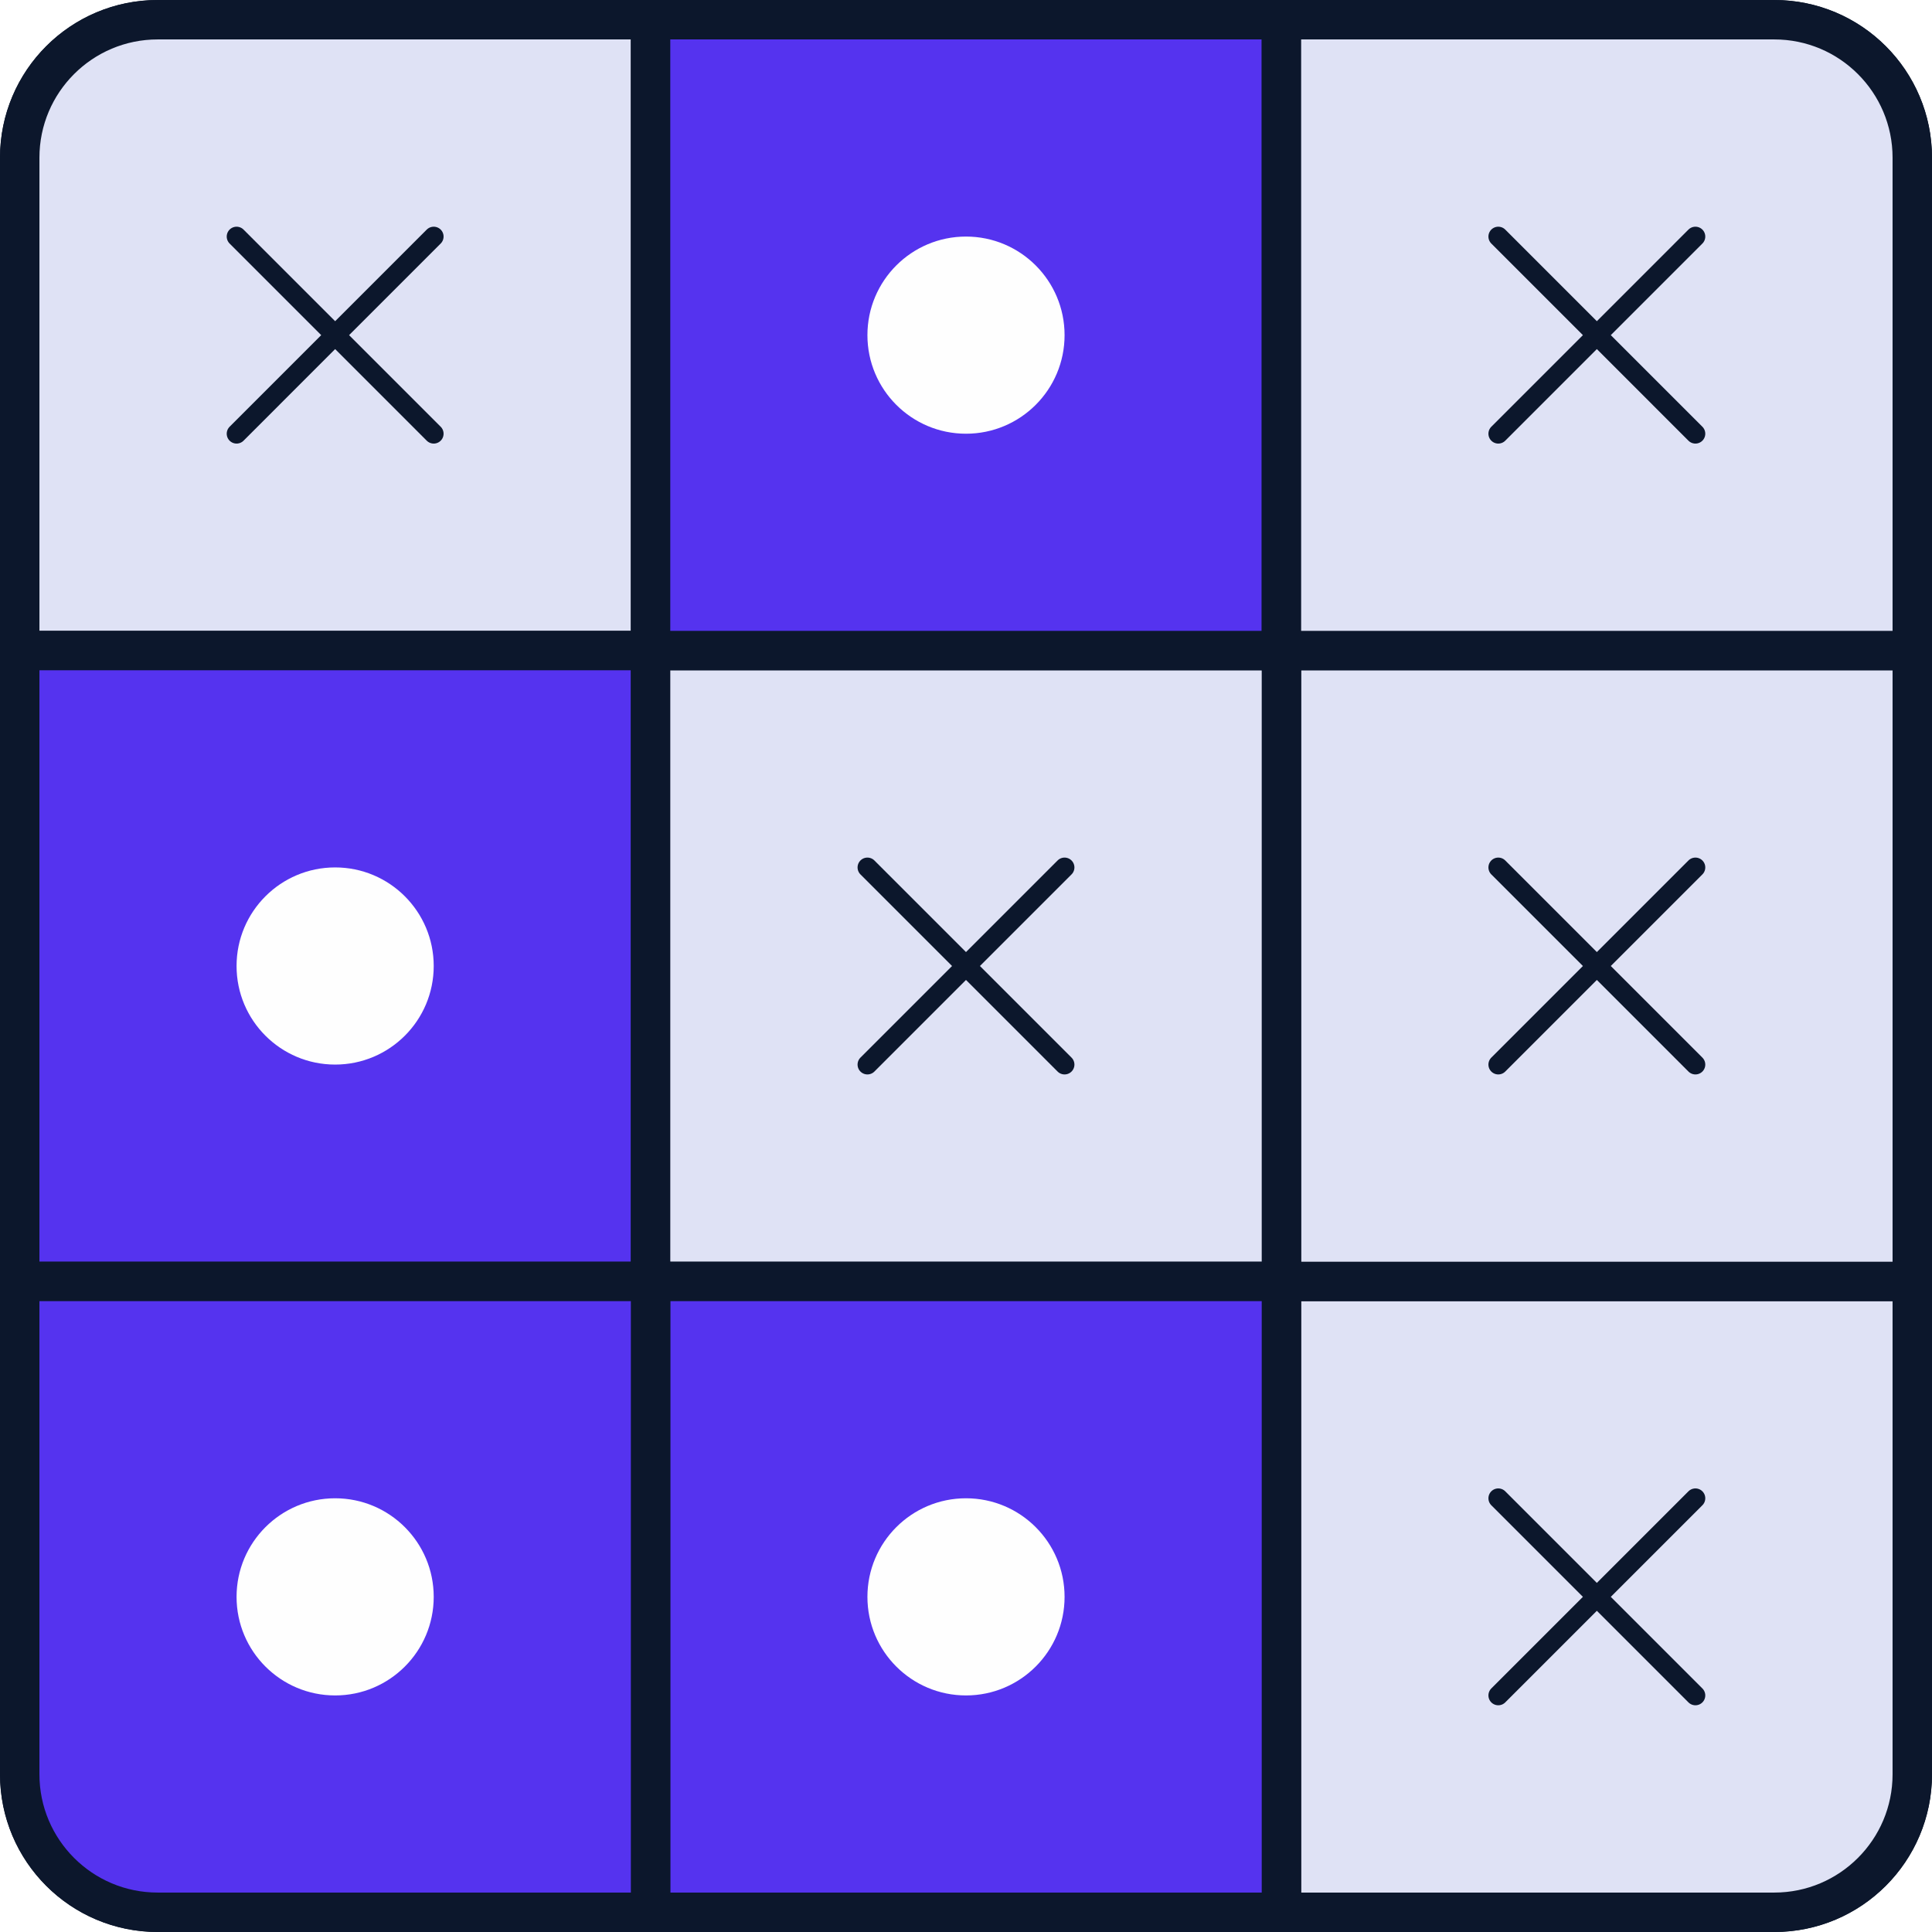
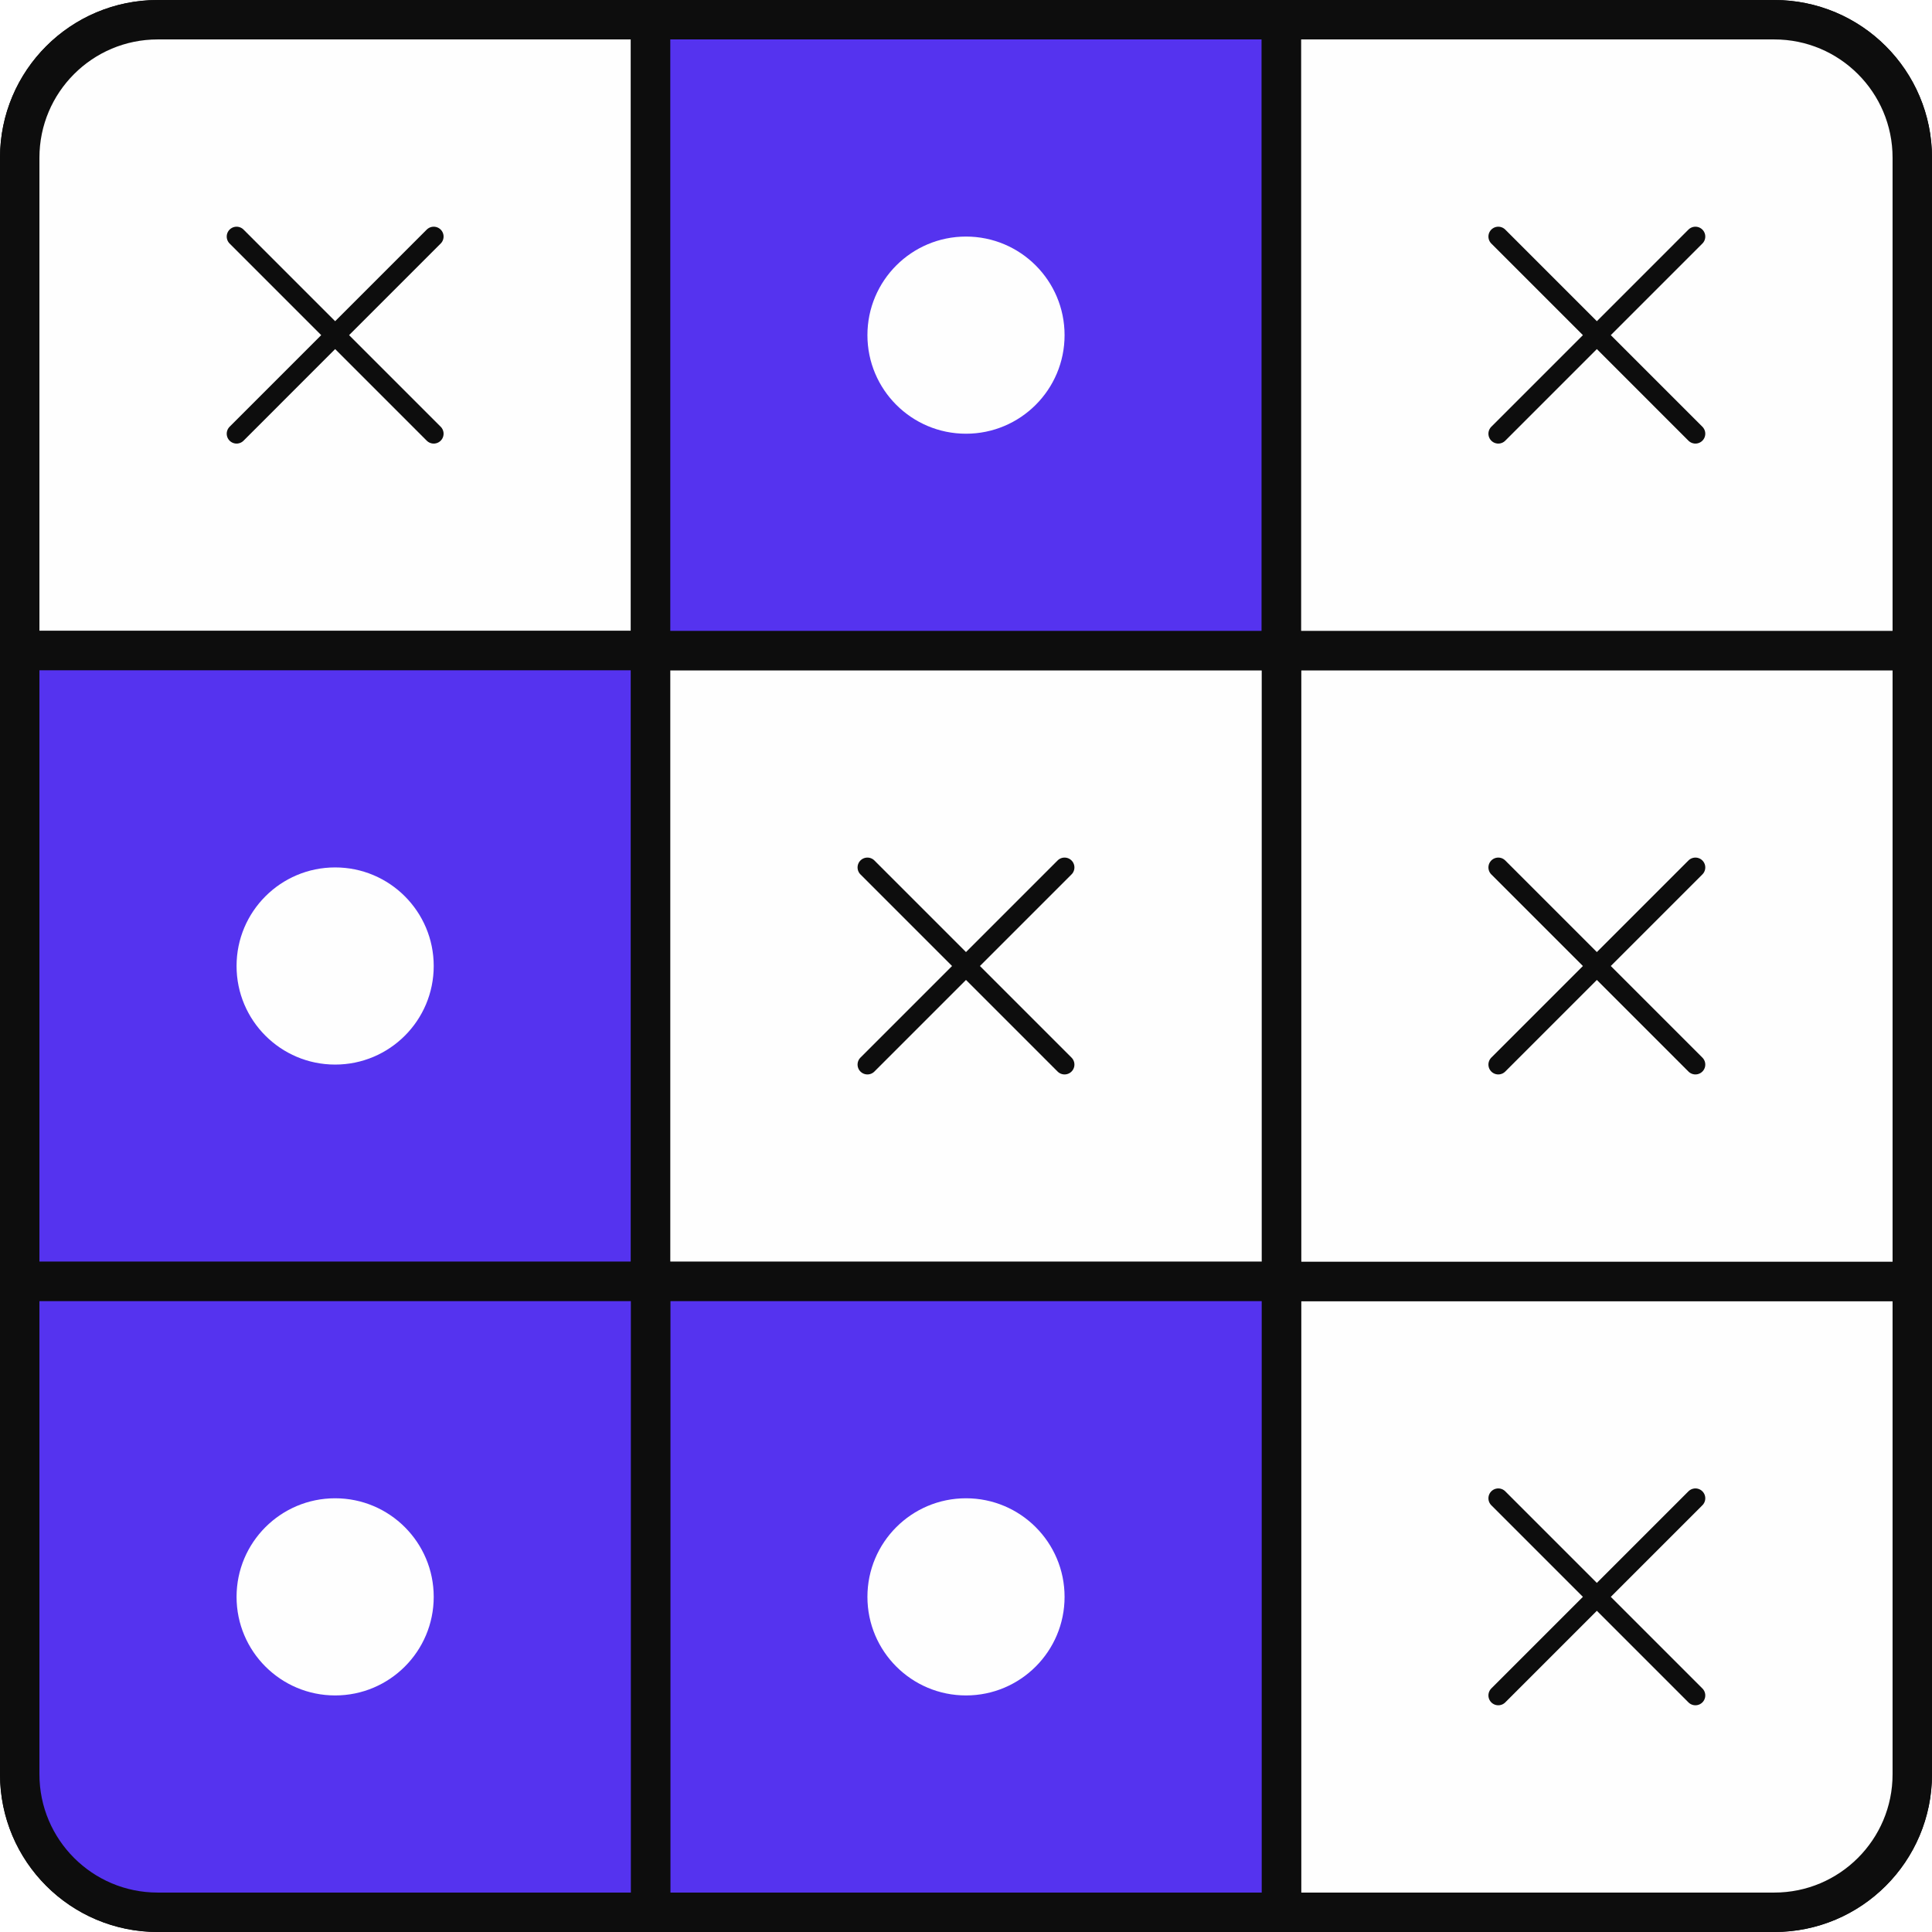
<svg xmlns="http://www.w3.org/2000/svg" width="126" height="126" viewBox="0 0 126 126" fill="none">
-   <rect x="1.286" y="1.286" width="123.429" height="123.429" rx="9" stroke="#0C172C" stroke-width="2.571" />
-   <path d="M1.286 10.286C1.286 5.315 5.316 1.286 10.286 1.286H42.429V42.428H1.286L1.286 10.286Z" fill="#DFE2F5" stroke="#0C172C" stroke-width="2.571" />
-   <path d="M124.714 115.714C124.714 120.685 120.684 124.714 115.714 124.714H83.571V83.572H124.714V115.714Z" fill="#DFE2F5" stroke="#0C172C" stroke-width="2.571" />
-   <rect x="1.286" y="83.572" width="41.143" height="41.143" transform="rotate(-90 1.28571 83.5715)" fill="#5533EF" stroke="#0C172C" stroke-width="2.571" />
-   <rect x="124.714" y="42.428" width="41.143" height="41.143" transform="rotate(90 124.714 42.4285)" fill="#DFE2F5" stroke="#0C172C" stroke-width="2.571" />
-   <rect x="83.571" y="42.428" width="41.143" height="41.143" transform="rotate(90 83.5714 42.4285)" fill="#DFE2F5" stroke="#0C172C" stroke-width="2.571" />
-   <rect x="83.571" y="1.286" width="41.143" height="41.143" transform="rotate(90 83.5714 1.28571)" fill="#5533EF" stroke="#0C172C" stroke-width="2.571" />
-   <rect x="83.571" y="83.571" width="41.143" height="41.143" transform="rotate(90 83.5714 83.5714)" fill="#5533EF" stroke="#0C172C" stroke-width="2.571" />
-   <path d="M10.286 124.714C5.315 124.714 1.286 120.684 1.286 115.714V83.571H42.428V124.714H10.286Z" fill="#5533EF" stroke="#0C172C" stroke-width="2.571" />
-   <path d="M115.714 1.286C120.685 1.286 124.714 5.316 124.714 10.286V42.429H83.572V1.286L115.714 1.286Z" fill="#DFE2F5" stroke="#0C172C" stroke-width="2.571" />
+   <rect x="1.286" y="1.286" width="123.429" height="123.429" rx="9" stroke="#0D0D0D" stroke-width="2.571" />
+   <path d="M1.286 10.286C1.286 5.315 5.316 1.286 10.286 1.286H42.429V42.428H1.286L1.286 10.286Z" fill="#FEFEFE" stroke="#0D0D0D" stroke-width="2.571" />
+   <path d="M124.714 115.714C124.714 120.685 120.684 124.714 115.714 124.714H83.571V83.572H124.714V115.714Z" fill="#FEFEFE" stroke="#0D0D0D" stroke-width="2.571" />
+   <rect x="1.286" y="83.572" width="41.143" height="41.143" transform="rotate(-90 1.28571 83.5715)" fill="#5533EF" stroke="#0D0D0D" stroke-width="2.571" />
+   <rect x="124.714" y="42.428" width="41.143" height="41.143" transform="rotate(90 124.714 42.4285)" fill="#FEFEFE" stroke="#0D0D0D" stroke-width="2.571" />
+   <rect x="83.572" y="42.428" width="41.143" height="41.143" transform="rotate(90 83.5715 42.4285)" fill="#FEFEFE" stroke="#0D0D0D" stroke-width="2.571" />
+   <rect x="83.572" y="1.286" width="41.143" height="41.143" transform="rotate(90 83.5715 1.28571)" fill="#5533EF" stroke="#0D0D0D" stroke-width="2.571" />
+   <rect x="83.572" y="83.571" width="41.143" height="41.143" transform="rotate(90 83.5715 83.5714)" fill="#5533EF" stroke="#0D0D0D" stroke-width="2.571" />
+   <path d="M10.286 124.714C5.315 124.714 1.286 120.684 1.286 115.714V83.571H42.428V124.714H10.286Z" fill="#5533EF" stroke="#0D0D0D" stroke-width="2.571" />
+   <path d="M115.714 1.286C120.685 1.286 124.714 5.316 124.714 10.286V42.429H83.572V1.286L115.714 1.286Z" fill="#FEFEFE" stroke="#0D0D0D" stroke-width="2.571" />
  <circle cx="63" cy="21.857" r="6.429" fill="#FEFEFE" />
  <circle cx="21.857" cy="63" r="6.429" fill="#FEFEFE" />
  <circle cx="21.857" cy="104.143" r="6.429" fill="#FEFEFE" />
  <circle cx="63" cy="104.143" r="6.429" fill="#FEFEFE" />
-   <path d="M110.571 28.286L97.714 15.428M110.571 15.428L97.714 28.286" stroke="#0C172C" stroke-width="1.286" stroke-linecap="round" />
-   <path d="M110.571 69.429L97.714 56.572M110.571 56.572L97.714 69.429" stroke="#0C172C" stroke-width="1.286" stroke-linecap="round" />
-   <path d="M110.571 110.571L97.714 97.714M110.571 97.714L97.714 110.571" stroke="#0C172C" stroke-width="1.286" stroke-linecap="round" />
-   <path d="M69.428 69.429L56.571 56.572M69.428 56.572L56.571 69.429" stroke="#0C172C" stroke-width="1.286" stroke-linecap="round" />
-   <path d="M28.286 28.286L15.429 15.428M28.286 15.428L15.429 28.286" stroke="#0C172C" stroke-width="1.286" stroke-linecap="round" />
+   <path d="M110.571 28.286L97.714 15.428M110.571 15.428L97.714 28.286" stroke="#0D0D0D" stroke-width="1.286" stroke-linecap="round" />
+   <path d="M110.571 69.429L97.714 56.572M110.571 56.572L97.714 69.429" stroke="#0D0D0D" stroke-width="1.286" stroke-linecap="round" />
+   <path d="M110.571 110.571L97.714 97.714M110.571 97.714L97.714 110.571" stroke="#0D0D0D" stroke-width="1.286" stroke-linecap="round" />
+   <path d="M69.428 69.429L56.571 56.572M69.428 56.572L56.571 69.429" stroke="#0D0D0D" stroke-width="1.286" stroke-linecap="round" />
+   <path d="M28.286 28.286L15.429 15.428M28.286 15.428L15.429 28.286" stroke="#0D0D0D" stroke-width="1.286" stroke-linecap="round" />
</svg>
